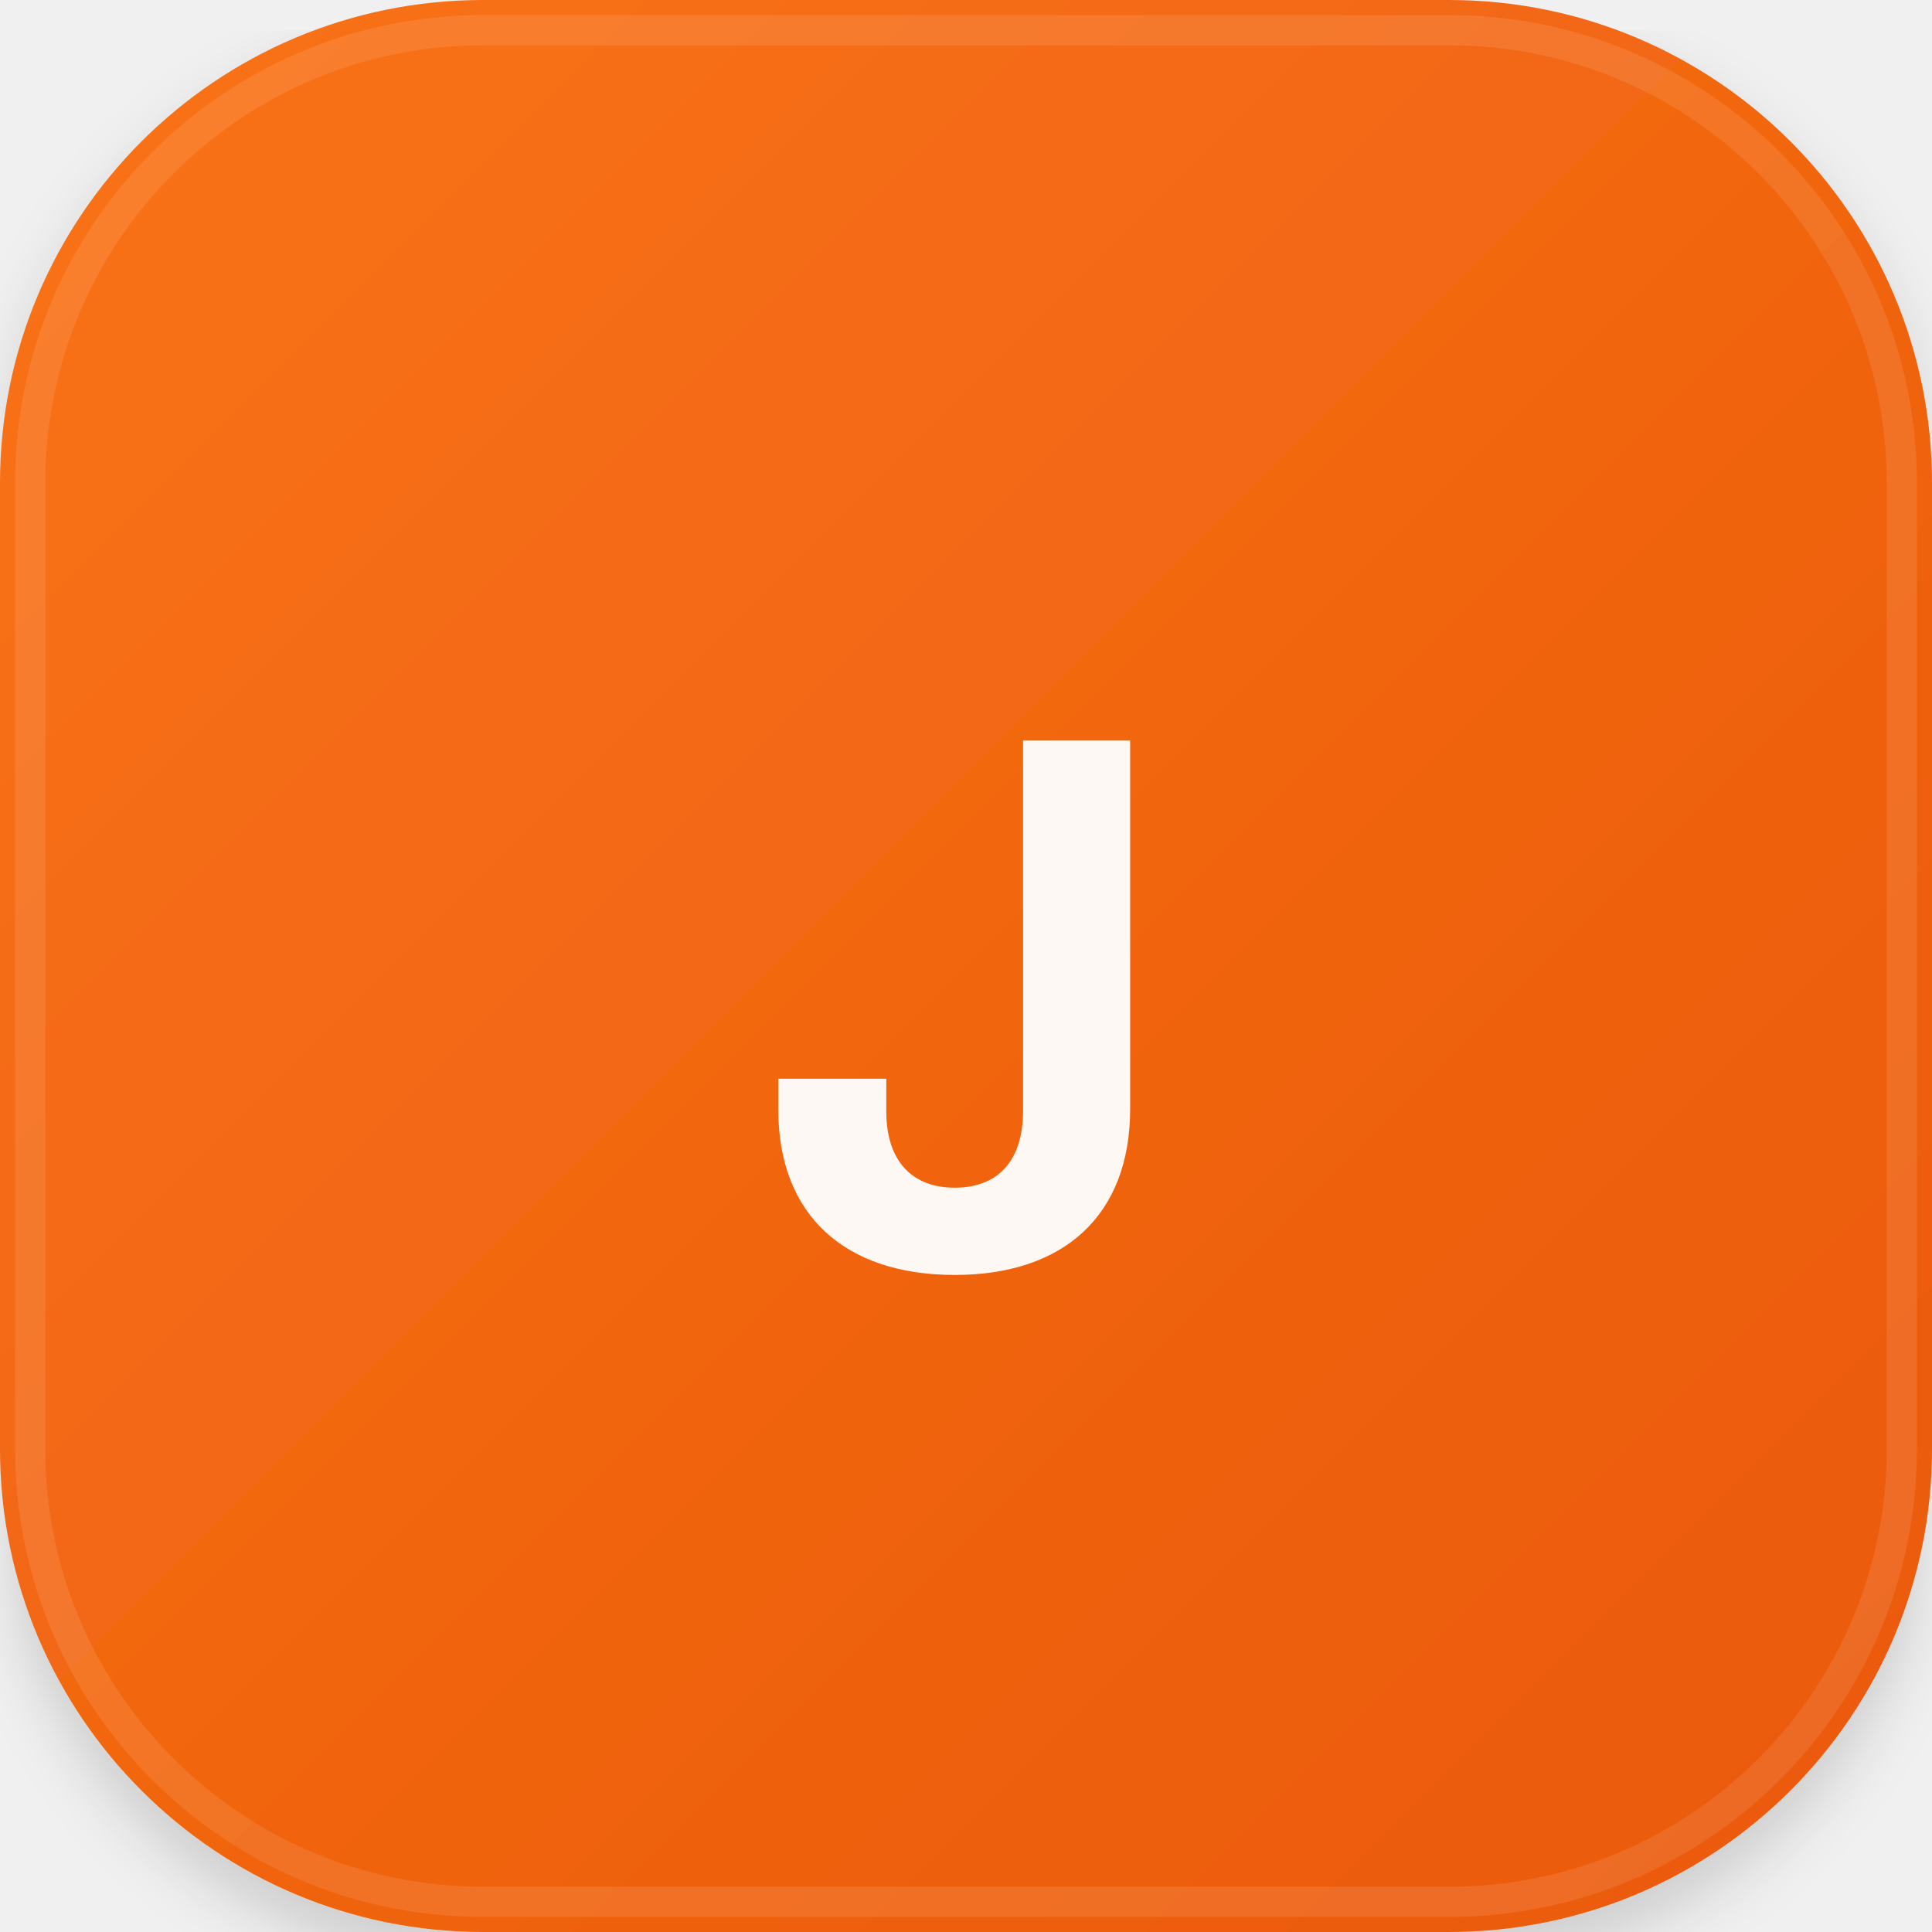
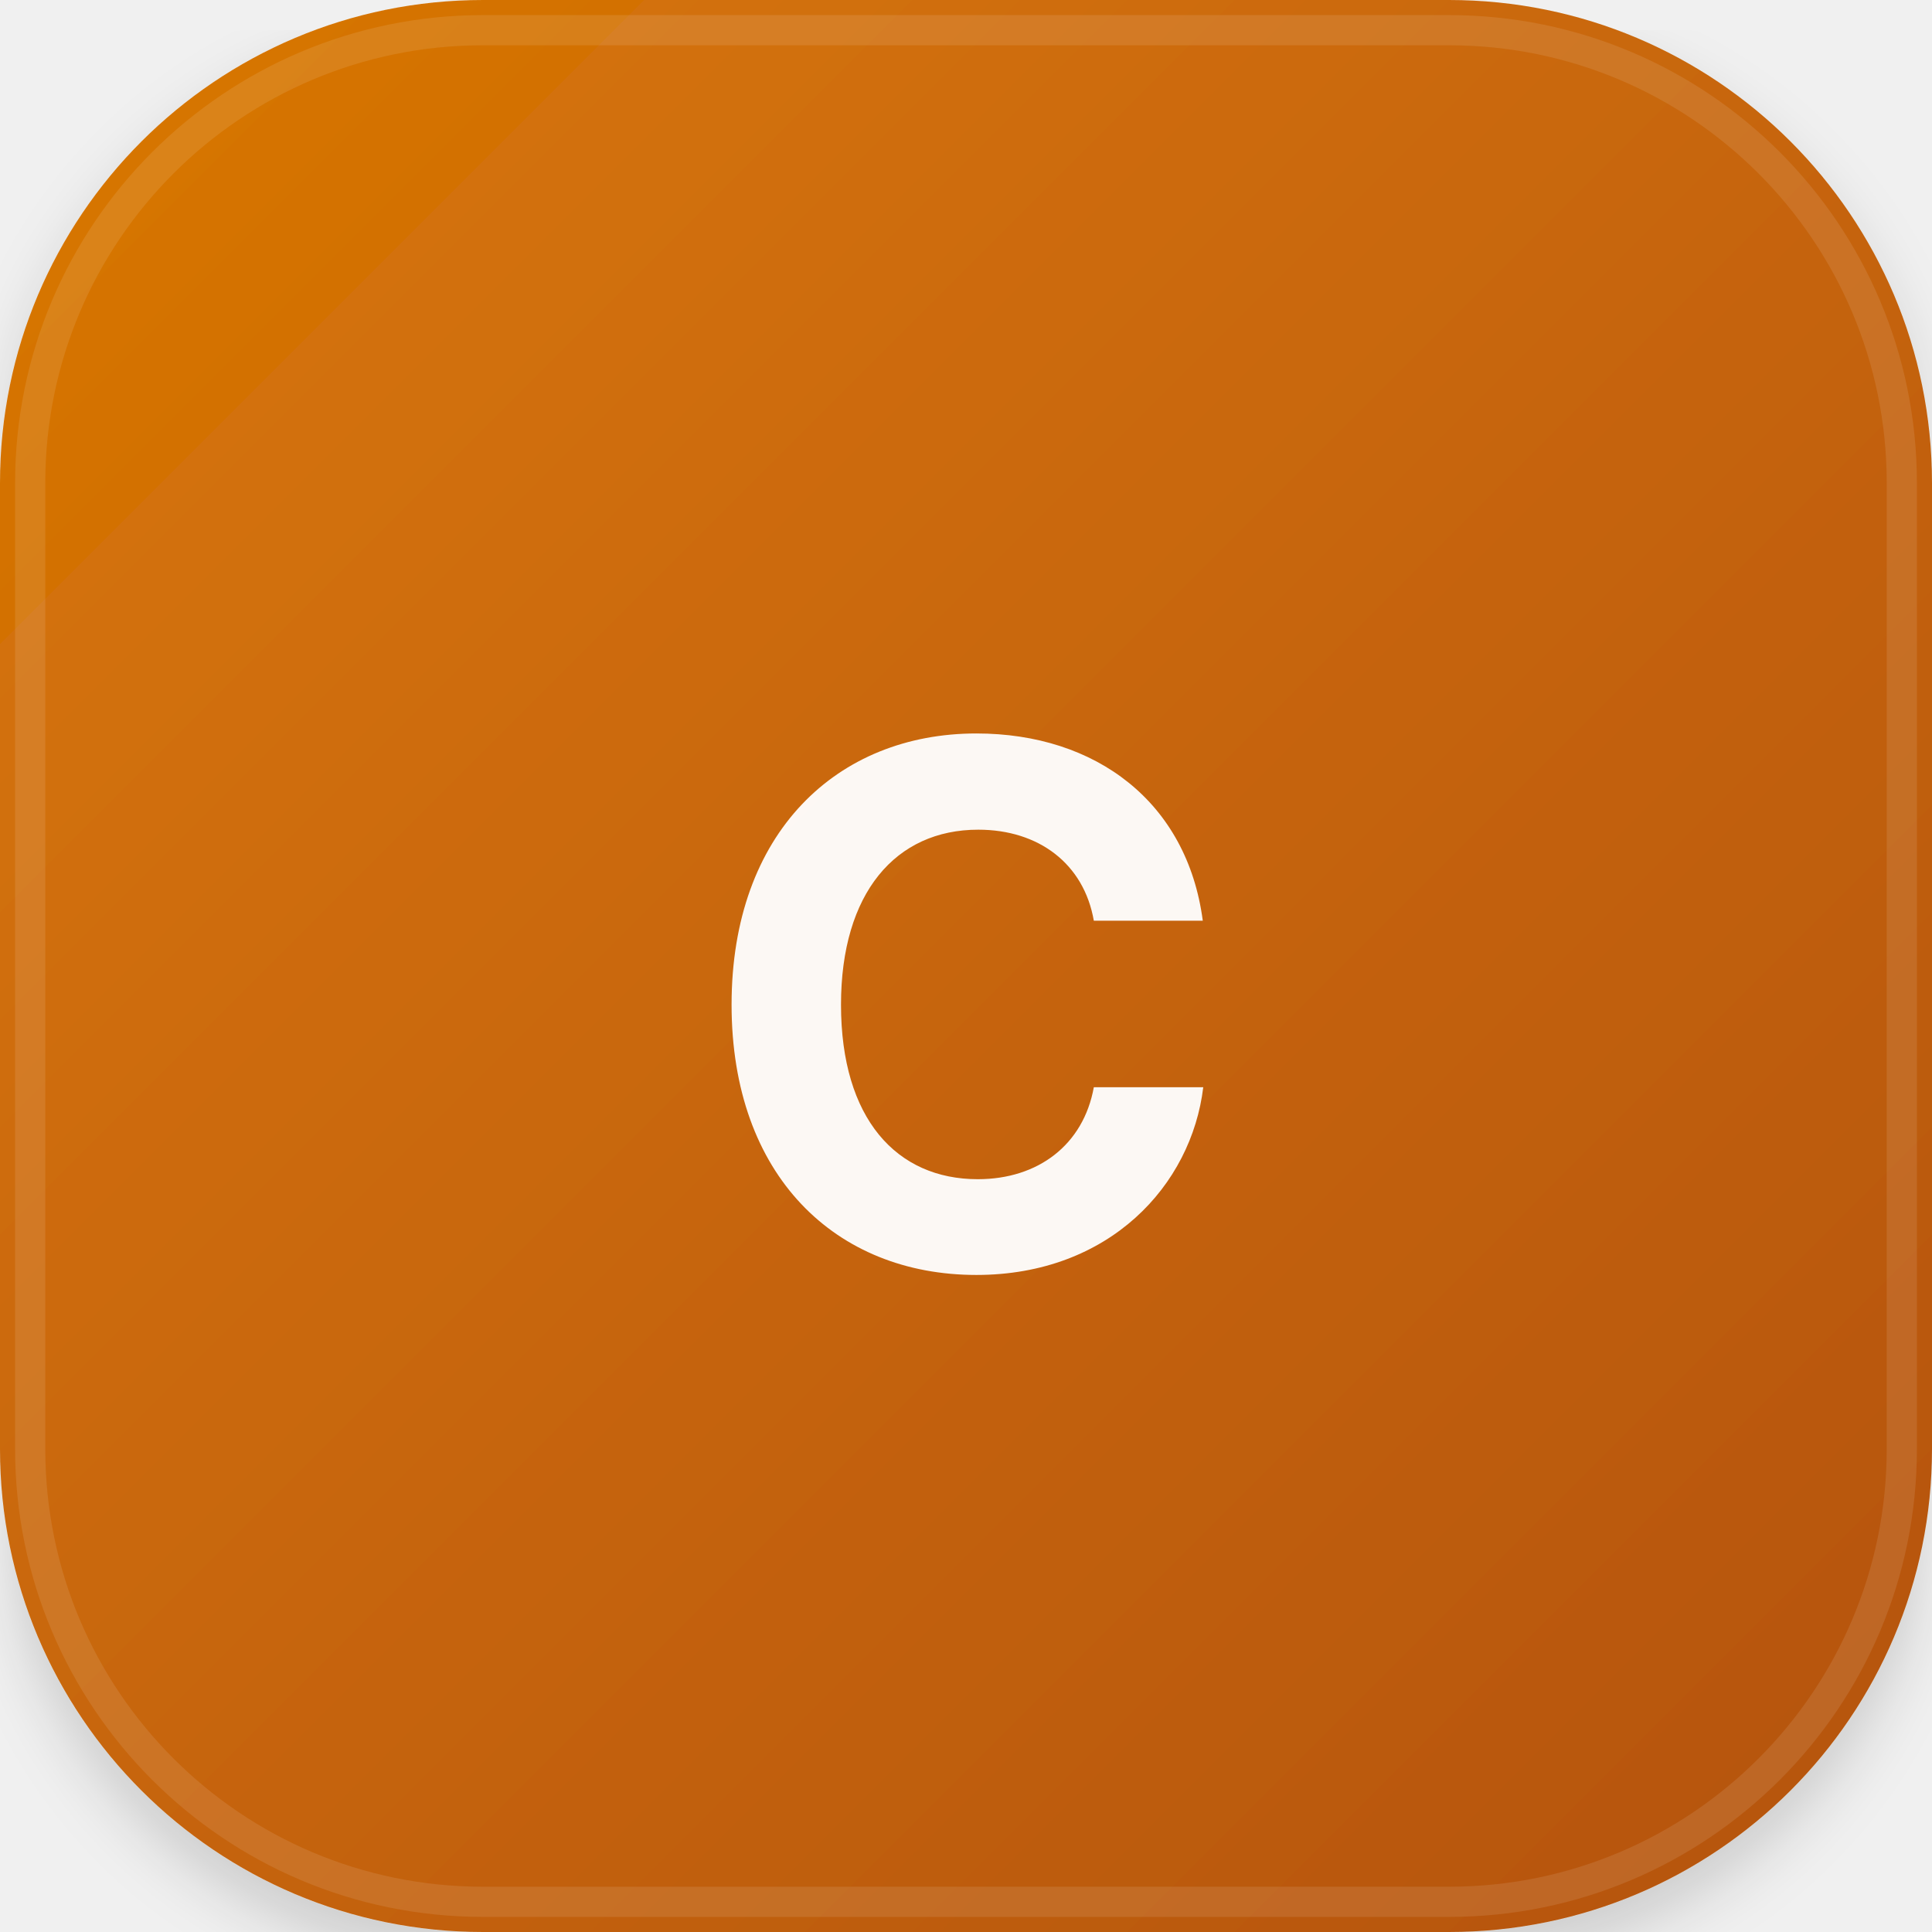
<svg xmlns="http://www.w3.org/2000/svg" width="64" height="64" viewBox="0 0 64 64" fill="none">
  <defs>
    <linearGradient id="bg" x1="0" y1="0" x2="64" y2="64" gradientUnits="userSpaceOnUse">
-       <stop offset="0%" stop-color="#f97316" />
-       <stop offset="100%" stop-color="#ea580c" />
+       <stop offset="0%" stop-color="#d97706" />
+       <stop offset="100%" stop-color="#b45309" />
    </linearGradient>
    <filter id="shadow" x="-4" y="-4" width="72" height="72">
      <feDropShadow dx="0" dy="1" stdDeviation="1" flood-opacity="0.15" />
    </filter>
  </defs>
  <rect width="64" height="64" rx="16" fill="url(#bg)" filter="url(#shadow)" />
  <rect x="1" y="1" width="62" height="62" rx="15" stroke="white" stroke-opacity="0.1" stroke-width="1" fill="none" />
-   <text x="32" y="42" text-anchor="middle" fill="#fff" fill-opacity="0.95" font-size="24" font-weight="700" font-family="'DM Sans', -apple-system, sans-serif" letter-spacing="-0.5">J</text>
+   <text x="32" y="42" text-anchor="middle" fill="#fff" fill-opacity="0.95" font-size="24" font-weight="700" font-family="'DM Sans', -apple-system, sans-serif" letter-spacing="-0.5">C</text>
</svg>
